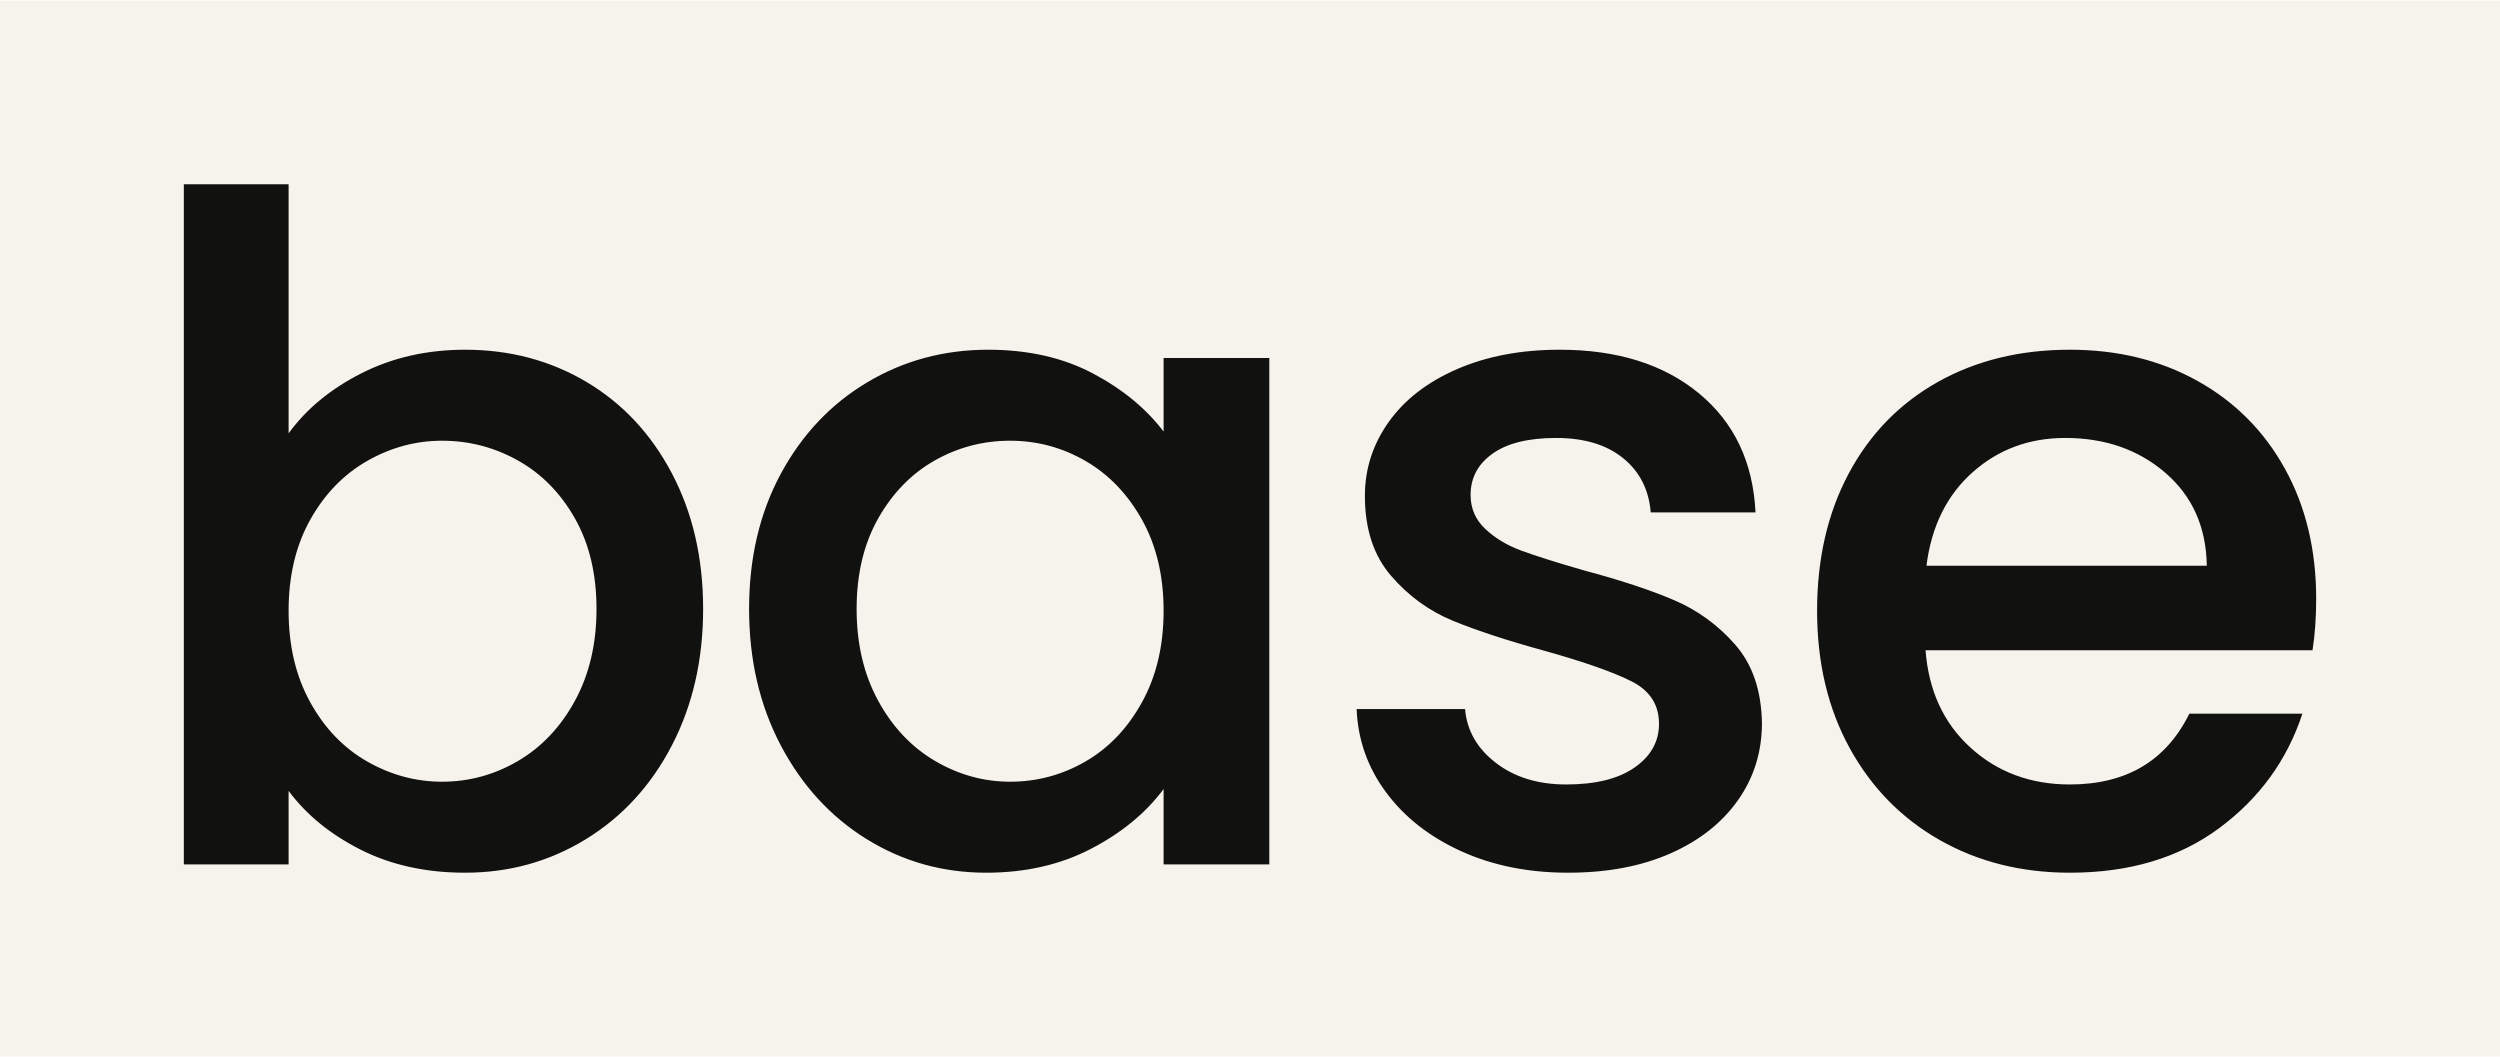
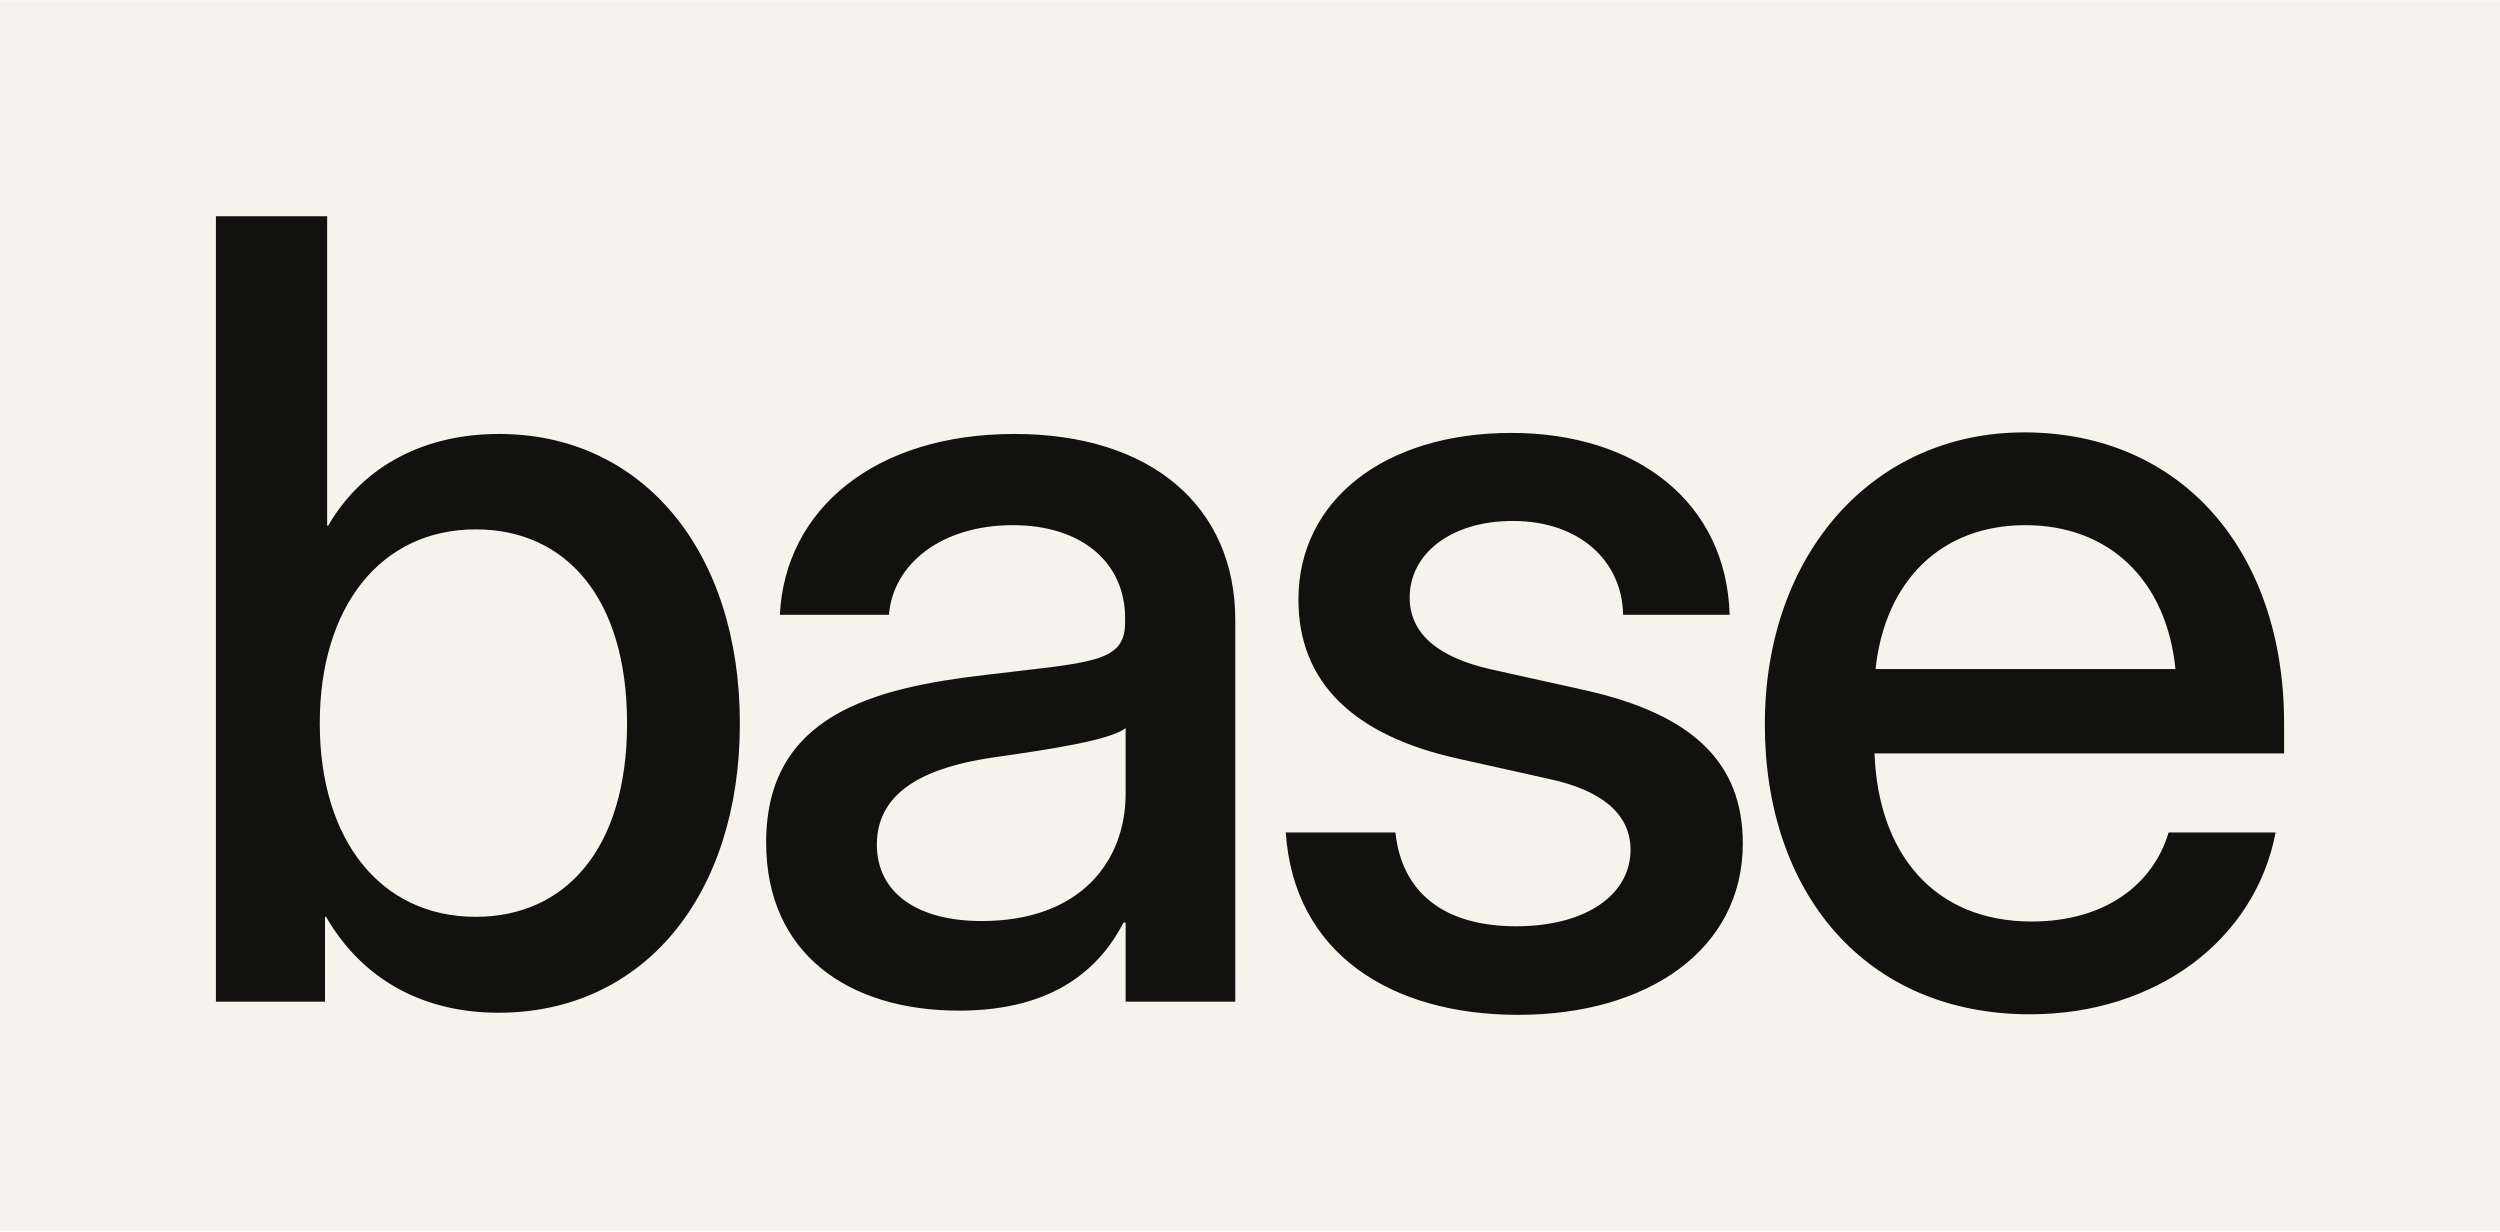
- <svg xmlns="http://www.w3.org/2000/svg" viewBox="0 0 544.00 229.80" width="544" height="230" role="img" aria-label="Base">
-   <rect width="544" height="229.8" rx="0" fill="#F6F3EC" />
-   <path fill="#111110" d="M101.2 76C110.93 76 119.73 78.33 127.6 83C135.47 87.67 141.67 94.3 146.2 102.9C150.73 111.5 153 121.33 153 132.4C153 143.47 150.73 153.37 146.2 162.1C141.67 170.83 135.43 177.63 127.5 182.5C119.57 187.37 110.8 189.8 101.2 189.8C92.67 189.8 85.1 188.13 78.5 184.8C71.9 181.47 66.67 177.2 62.8 172L62.8 188L40 188L40 40L62.8 40L62.8 94.2C66.67 88.87 71.97 84.5 78.7 81.1C85.43 77.7 92.93 76 101.2 76ZM96.2 95.8C90.47 95.8 85.03 97.27 79.9 100.2C74.77 103.13 70.63 107.4 67.5 113C64.37 118.6 62.8 125.2 62.8 132.8C62.8 140.4 64.37 147.03 67.5 152.7C70.63 158.37 74.77 162.67 79.9 165.6C85.03 168.53 90.47 170 96.2 170C102.07 170 107.57 168.5 112.7 165.5C117.83 162.5 121.97 158.13 125.1 152.4C128.23 146.67 129.8 140 129.8 132.4C129.8 124.8 128.23 118.23 125.1 112.7C121.97 107.17 117.83 102.97 112.7 100.1C107.57 97.23 102.07 95.8 96.2 95.8ZM215 76C223.67 76 231.23 77.7 237.7 81.1C244.17 84.5 249.33 88.73 253.2 93.8L253.2 77.8L276.2 77.8L276.2 188L253.2 188L253.2 171.6C249.33 176.8 244.07 181.13 237.4 184.6C230.73 188.07 223.13 189.8 214.6 189.8C205.13 189.8 196.47 187.37 188.6 182.5C180.73 177.63 174.5 170.83 169.9 162.1C165.3 153.37 163 143.47 163 132.4C163 121.33 165.3 111.53 169.9 103C174.5 94.47 180.77 87.83 188.7 83.1C196.63 78.37 205.4 76 215 76ZM219.8 95.8C213.93 95.8 208.47 97.23 203.4 100.1C198.33 102.97 194.23 107.17 191.1 112.7C187.97 118.23 186.4 124.8 186.4 132.4C186.4 140 187.97 146.67 191.1 152.4C194.23 158.13 198.37 162.5 203.5 165.5C208.63 168.5 214.07 170 219.8 170C225.67 170 231.13 168.53 236.2 165.6C241.27 162.67 245.37 158.37 248.5 152.7C251.63 147.03 253.2 140.4 253.2 132.8C253.2 125.2 251.63 118.6 248.5 113C245.37 107.4 241.27 103.13 236.2 100.2C231.13 97.27 225.67 95.8 219.8 95.8ZM295.2 154.2L318.8 154.2C319.2 158.87 321.43 162.77 325.5 165.9C329.57 169.03 334.67 170.6 340.8 170.6C347.2 170.6 352.17 169.37 355.7 166.9C359.23 164.43 361 161.27 361 157.4C361 153.27 359.03 150.2 355.1 148.2C351.17 146.2 344.93 144 336.4 141.6C328.13 139.33 321.4 137.13 316.2 135C311 132.87 306.5 129.6 302.7 125.2C298.9 120.8 297 115 297 107.8C297 101.93 298.73 96.57 302.2 91.7C305.67 86.83 310.63 83 317.1 80.2C323.57 77.4 331 76 339.4 76C351.93 76 362.03 79.17 369.7 85.5C377.37 91.83 381.47 100.47 382 111.4L359.2 111.4C358.8 106.47 356.8 102.53 353.2 99.6C349.6 96.67 344.73 95.2 338.6 95.2C332.6 95.2 328 96.33 324.8 98.6C321.6 100.87 320 103.87 320 107.6C320 110.53 321.07 113 323.2 115C325.33 117 327.93 118.57 331 119.7C334.07 120.83 338.6 122.27 344.6 124C352.6 126.13 359.17 128.3 364.3 130.5C369.43 132.7 373.87 135.93 377.6 140.2C381.33 144.47 383.27 150.13 383.4 157.2C383.4 163.47 381.67 169.07 378.2 174C374.73 178.93 369.83 182.8 363.5 185.6C357.17 188.4 349.73 189.8 341.2 189.8C332.53 189.8 324.77 188.23 317.9 185.1C311.03 181.97 305.6 177.7 301.6 172.3C297.6 166.9 295.47 160.87 295.2 154.2ZM503.2 141.4L419 141.4C419.67 150.2 422.93 157.27 428.8 162.6C434.67 167.93 441.87 170.6 450.4 170.6C462.67 170.6 471.33 165.47 476.4 155.2L501 155.2C497.67 165.33 491.63 173.63 482.9 180.1C474.17 186.57 463.33 189.8 450.4 189.8C439.87 189.8 430.43 187.43 422.1 182.7C413.77 177.97 407.23 171.3 402.5 162.7C397.77 154.1 395.4 144.13 395.4 132.8C395.4 121.47 397.7 111.5 402.3 102.9C406.9 94.3 413.37 87.67 421.7 83C430.03 78.33 439.6 76 450.4 76C460.8 76 470.07 78.27 478.2 82.8C486.33 87.33 492.67 93.7 497.2 101.9C501.73 110.1 504 119.53 504 130.2C504 134.33 503.73 138.07 503.2 141.4ZM480.2 123C480.07 114.6 477.07 107.87 471.2 102.8C465.33 97.73 458.07 95.2 449.4 95.2C441.53 95.2 434.8 97.7 429.2 102.7C423.6 107.7 420.27 114.47 419.2 123Z" />
+ <svg xmlns="http://www.w3.org/2000/svg" viewBox="0 0 463.16 227.95" width="463" height="228" role="img" aria-label="Base">
+   <rect width="463.156" height="227.949" rx="0" fill="#F6F3EC" />
+   <path fill="#111110" d="M92.34 187.56C119.2 187.56 137.07 165.88 137.07 133.95C137.07 102.11 119.1 80.33 92.44 80.33C79.06 80.33 67.44 85.9 60.8 97.32L60.61 97.32L60.61 40L40 40L40 185.51L60.21 185.51L60.21 169.79L60.41 169.79C67.34 181.8 78.87 187.56 92.34 187.56ZM88.14 169.79C70.57 169.79 59.24 155.62 59.24 133.95C59.24 112.27 70.57 98.01 88.14 98.01C104.75 98.01 116.17 110.61 116.17 133.95C116.17 157.19 104.75 169.79 88.14 169.79ZM177.68 187.17C195.45 187.17 203.85 179.16 208.15 170.86L208.54 170.86L208.54 185.51L228.85 185.51L228.85 114.8C228.85 93.81 213.32 80.33 187.93 80.33C162.15 80.33 145.45 94.2 144.48 113.83L164.69 113.83C165.47 104.36 174.46 97.23 187.64 97.23C200.73 97.23 208.44 104.45 208.44 114.41L208.44 115.29C208.44 122.81 202 122.62 182.66 124.96C161.66 127.4 141.94 132.48 141.94 156.02C141.94 176.62 157.17 187.17 177.68 187.17ZM181.88 170.57C169.87 170.57 162.45 165.29 162.45 156.41C162.45 145.96 172.6 141.95 183.83 140.29C194.77 138.73 205.71 137.07 208.54 134.82L208.54 146.93C208.54 159.63 200.04 170.57 181.88 170.57ZM281.28 187.95C305.3 187.95 322.88 175.84 322.88 156.21C322.88 141.27 313.7 132.29 293.58 127.79L276 123.89C266.73 121.74 261.16 117.54 261.16 110.61C261.16 102.7 268.58 96.45 280.3 96.45C292.51 96.45 300.52 103.77 300.71 113.83L320.44 113.83C319.85 93.03 303.25 80.14 280.01 80.14C256.38 80.14 240.55 92.73 240.55 111C240.55 126.33 250.71 136.19 270.14 140.49L287.23 144.3C296.12 146.25 302.08 150.35 302.08 157.38C302.08 165.59 293.97 171.54 280.89 171.54C267.51 171.54 259.7 165.29 258.52 154.16L238.21 154.16C239.68 176.52 257.64 187.95 281.28 187.95ZM376.09 187.85C399.43 187.85 417.79 174.08 421.59 154.16L401.77 154.16C398.84 163.93 389.86 170.66 376.38 170.66C358.31 170.66 347.96 158.07 347.28 139.51L423.16 139.51L423.16 133.95C423.16 102.11 404.21 80.04 375.01 80.04C346.89 80.04 326.96 102.7 326.96 134.14C326.96 165.29 345.52 187.85 376.09 187.85ZM347.47 123.89C349.23 107.48 359.68 97.23 375.21 97.23C390.83 97.23 401.38 107.48 403.04 123.89Z" />
</svg>
